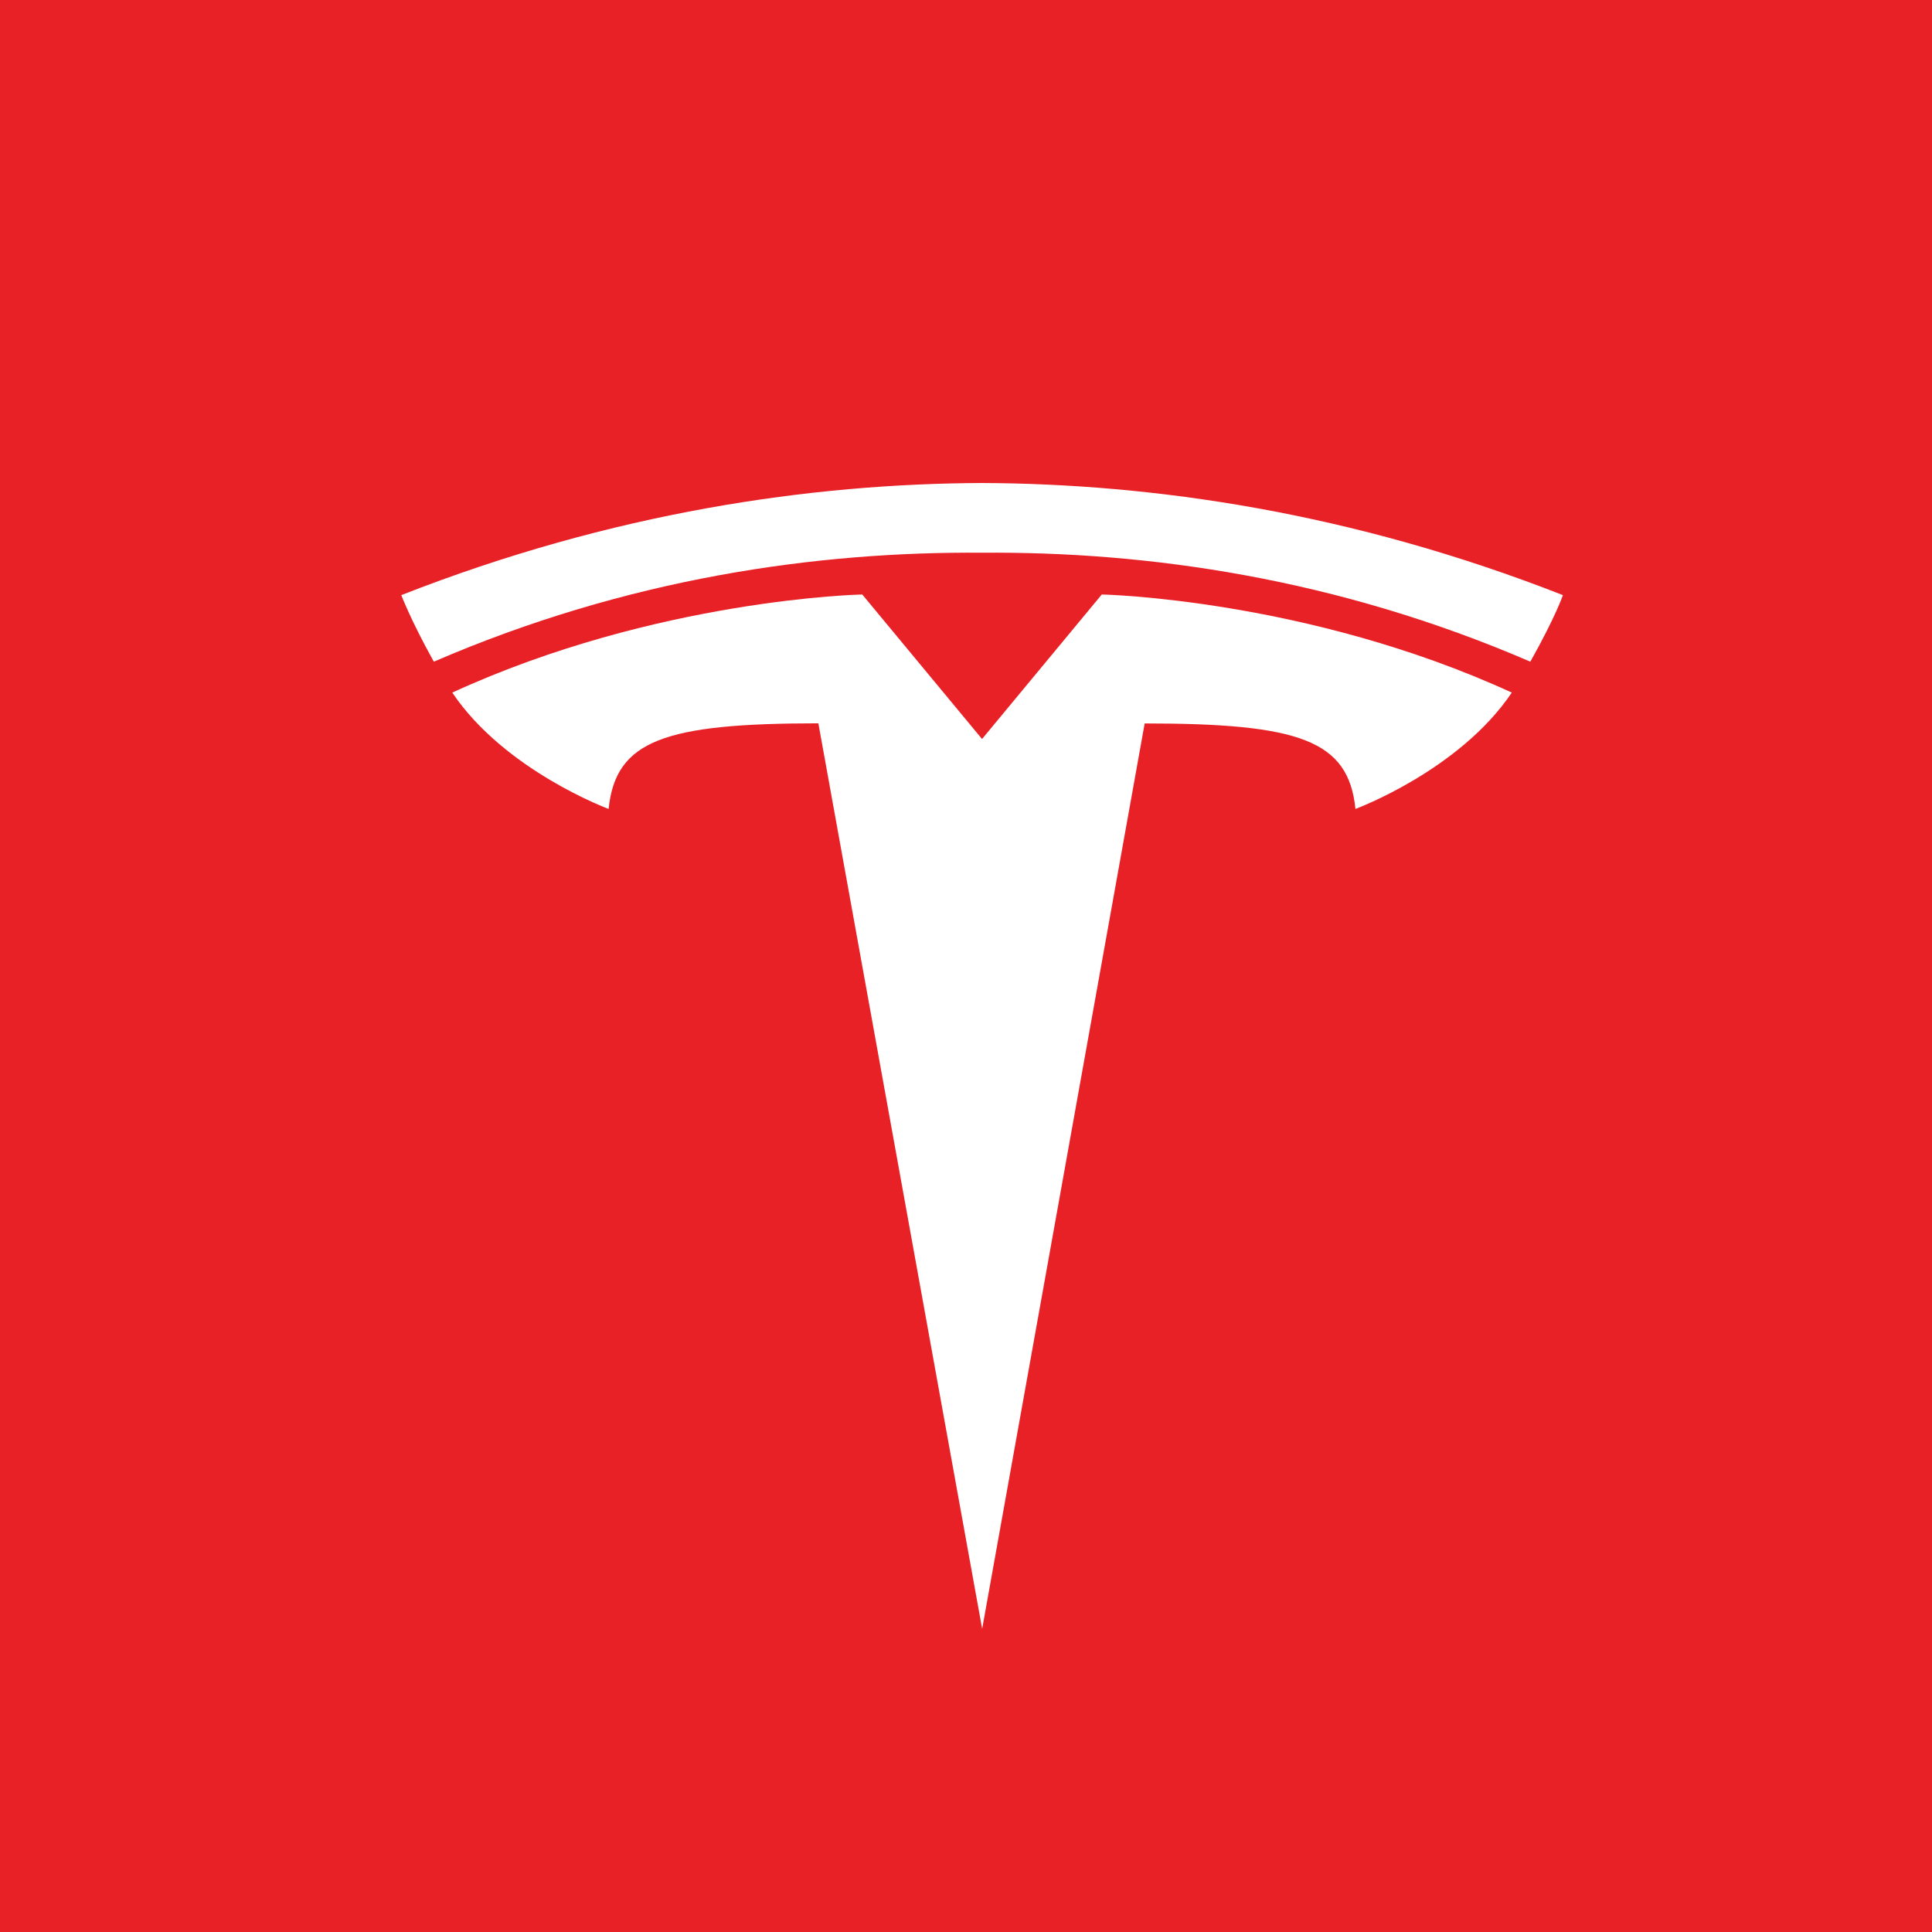
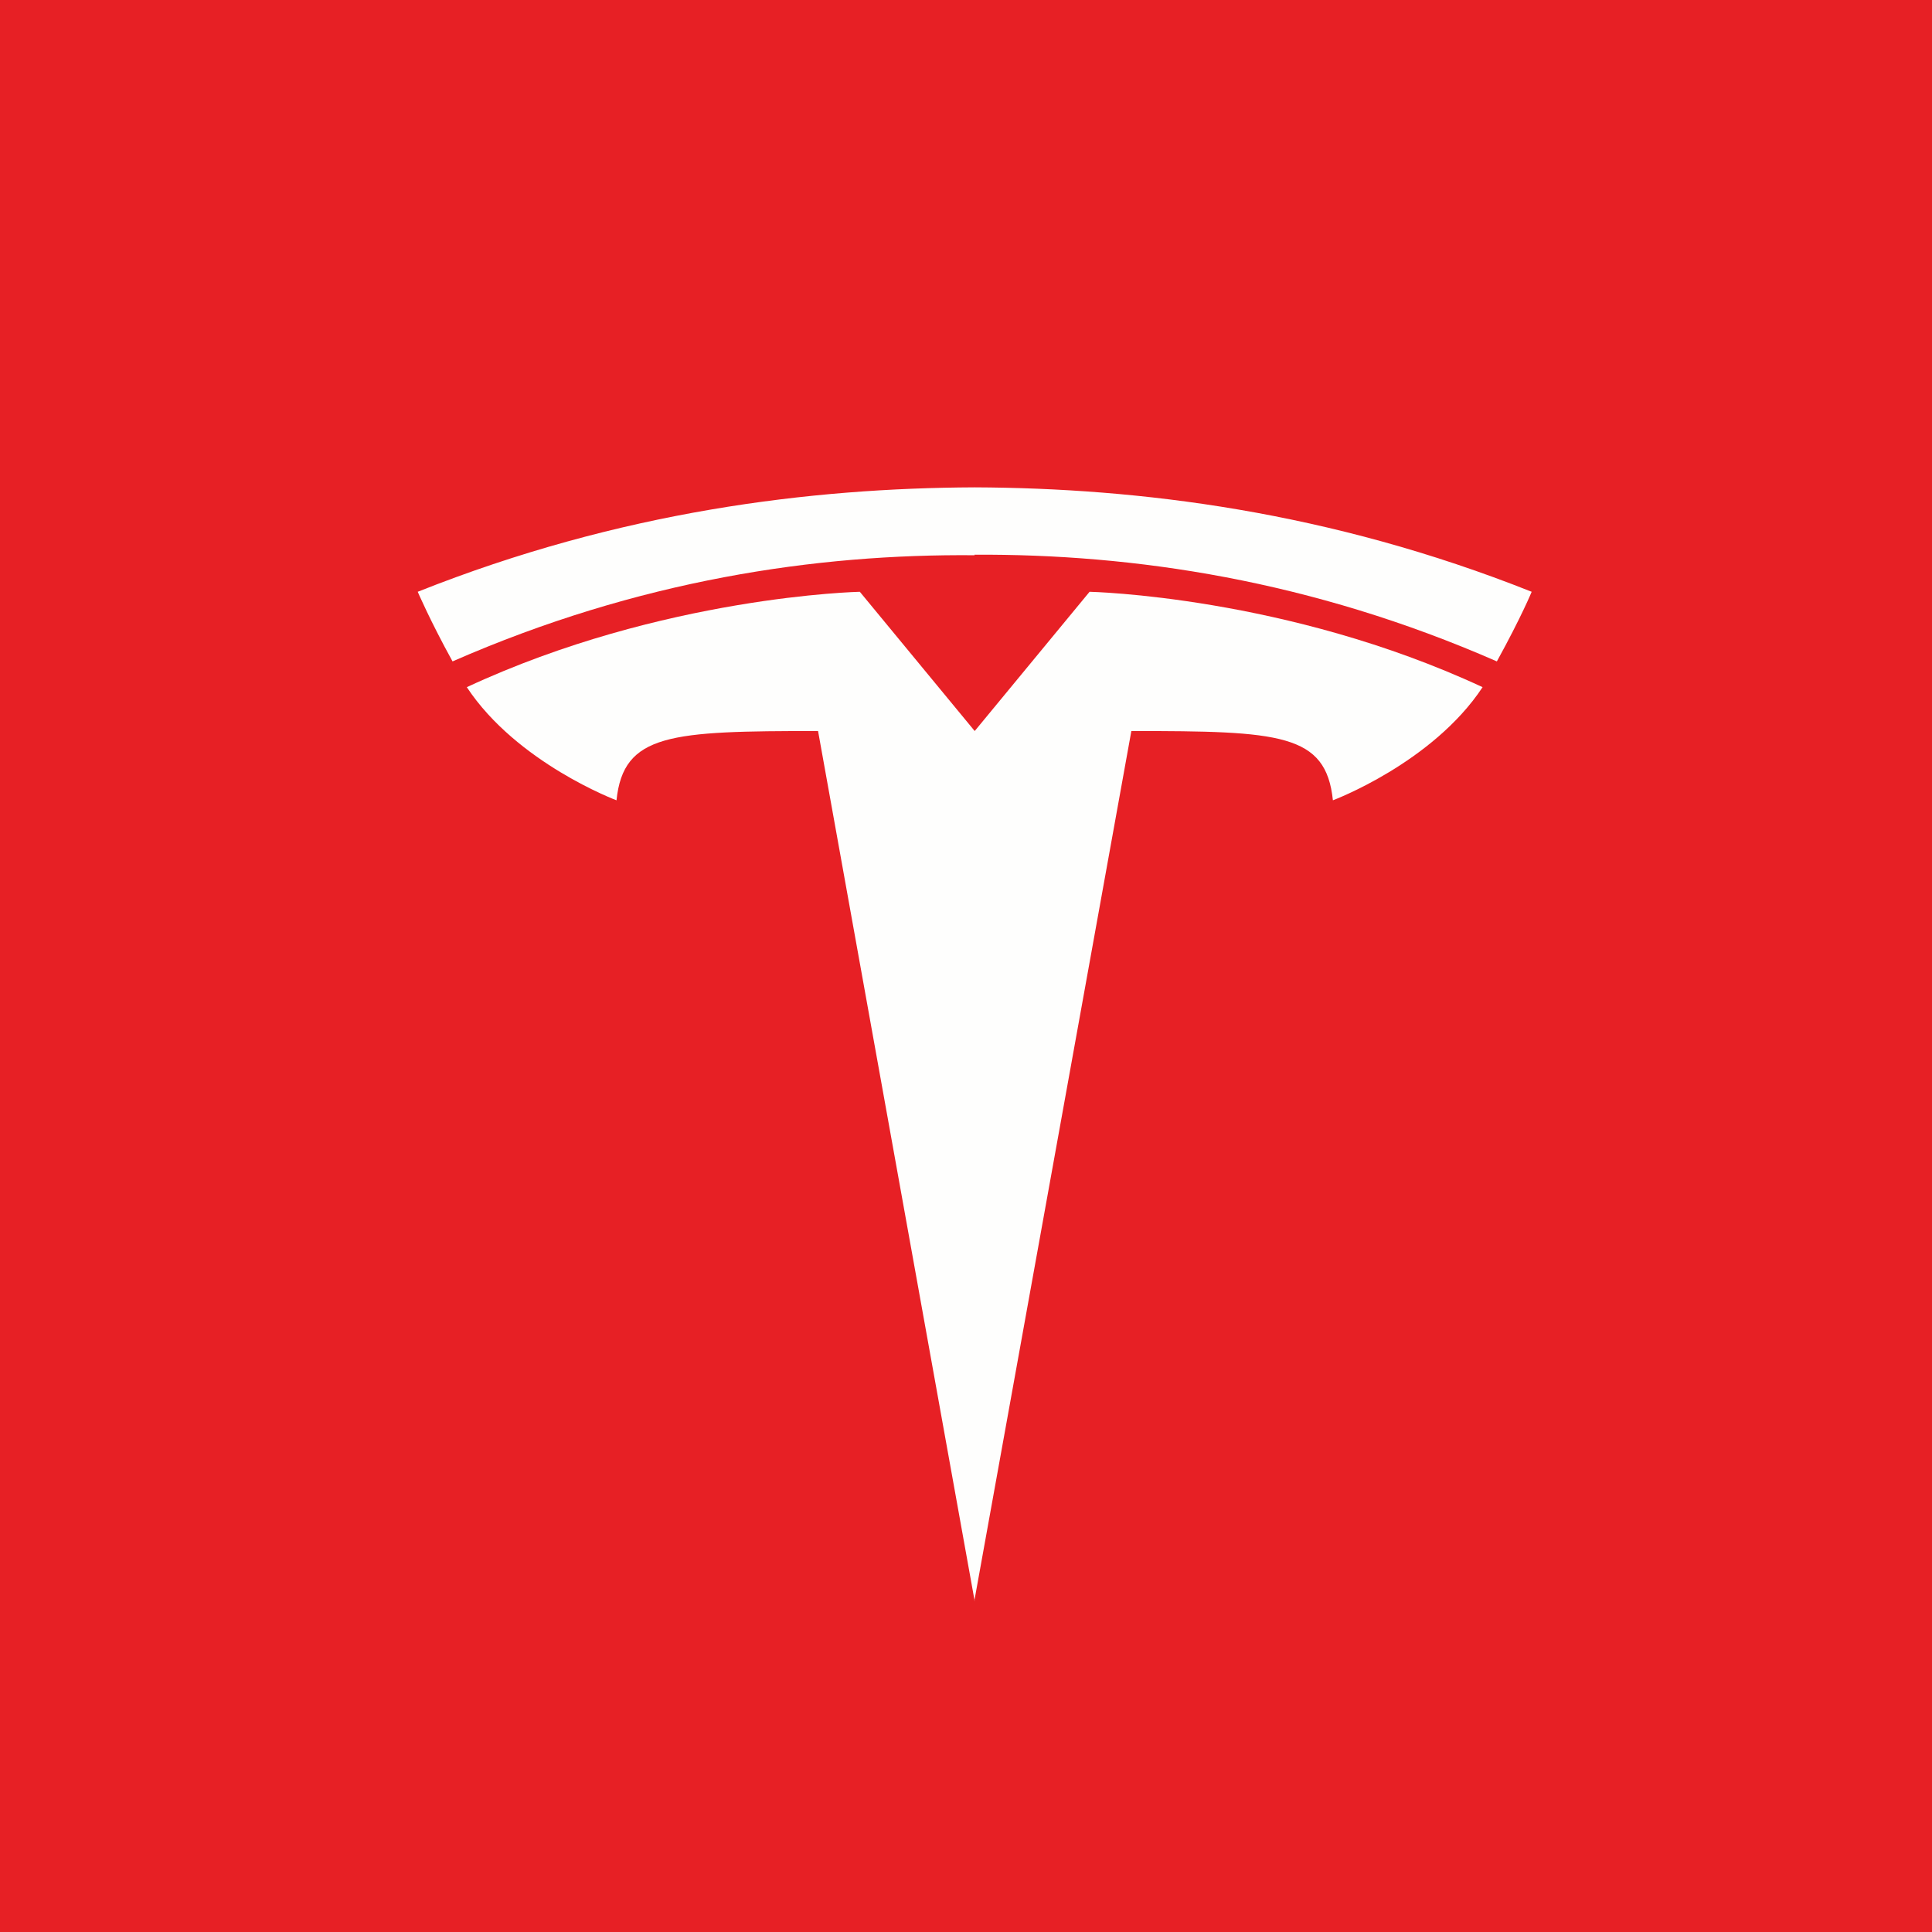
- <svg xmlns="http://www.w3.org/2000/svg" width="60" height="60" viewBox="0 0 60 60" fill="none">
-   <rect width="60" height="60" fill="#E82127" />
-   <g clip-path="url(#clip0_150_662)">
-     <path d="M30.502 50.585L35.549 22.467C40.359 22.467 41.876 22.989 42.095 25.122C42.095 25.122 45.322 23.93 46.95 21.509C40.599 18.594 34.217 18.462 34.217 18.462L30.494 22.956L30.502 22.955L26.778 18.462C26.778 18.462 20.397 18.593 14.046 21.509C15.672 23.93 18.901 25.122 18.901 25.122C19.121 22.989 20.637 22.466 25.415 22.463L30.502 50.585Z" fill="white" />
-     <path d="M30.5 17.165C35.634 17.126 41.511 17.951 47.526 20.549C48.33 19.115 48.537 18.482 48.537 18.482C41.961 15.904 35.803 15.022 30.499 15C25.196 15.022 19.038 15.904 12.463 18.482C12.463 18.482 12.756 19.262 13.473 20.549C19.488 17.951 25.365 17.126 30.499 17.165H30.5Z" fill="white" />
+ <svg xmlns="http://www.w3.org/2000/svg" viewBox="0 0 55.5 55.5">
+   <g class="layer">
+     <path d="M 0,0 H 55.5 V 55.5 H 0 V 0 Z" fill="rgb(231, 32, 37)" />
+     <path d="M 27.99,45.985 L 32.5,21 C 36.77,21 38.09,21.07 38.29,22.99 C 38.29,22.99 41.15,21.92 42.59,19.74 C 36.96,17.12 31.3,17 31.3,17 L 28,21 L 24.7,17 S 19.04,17.12 13.41,19.74 C 14.85,21.92 17.71,22.99 17.71,22.99 C 17.91,21.07 19.26,21 23.5,21 L 28,46 Z" fill="rgb(254, 254, 253)" />
+     <path d="M 27.99,15.935 C 32.55,15.91 37.66,16.66 43,19 C 43.71,17.71 44,17 44,17 C 38.17,14.68 32.7,14.02 28,14 C 23.3,14.02 17.83,14.68 12,17 C 12,17 12.36,17.84 13,19 C 18.34,16.66 23.45,15.91 28,15.95 Z" fill="rgb(254, 254, 253)" />
  </g>
-   <defs>
-     <clipPath id="clip0_150_662">
-       <rect width="37" height="36" fill="white" transform="translate(12 15)" />
-     </clipPath>
-   </defs>
</svg>
